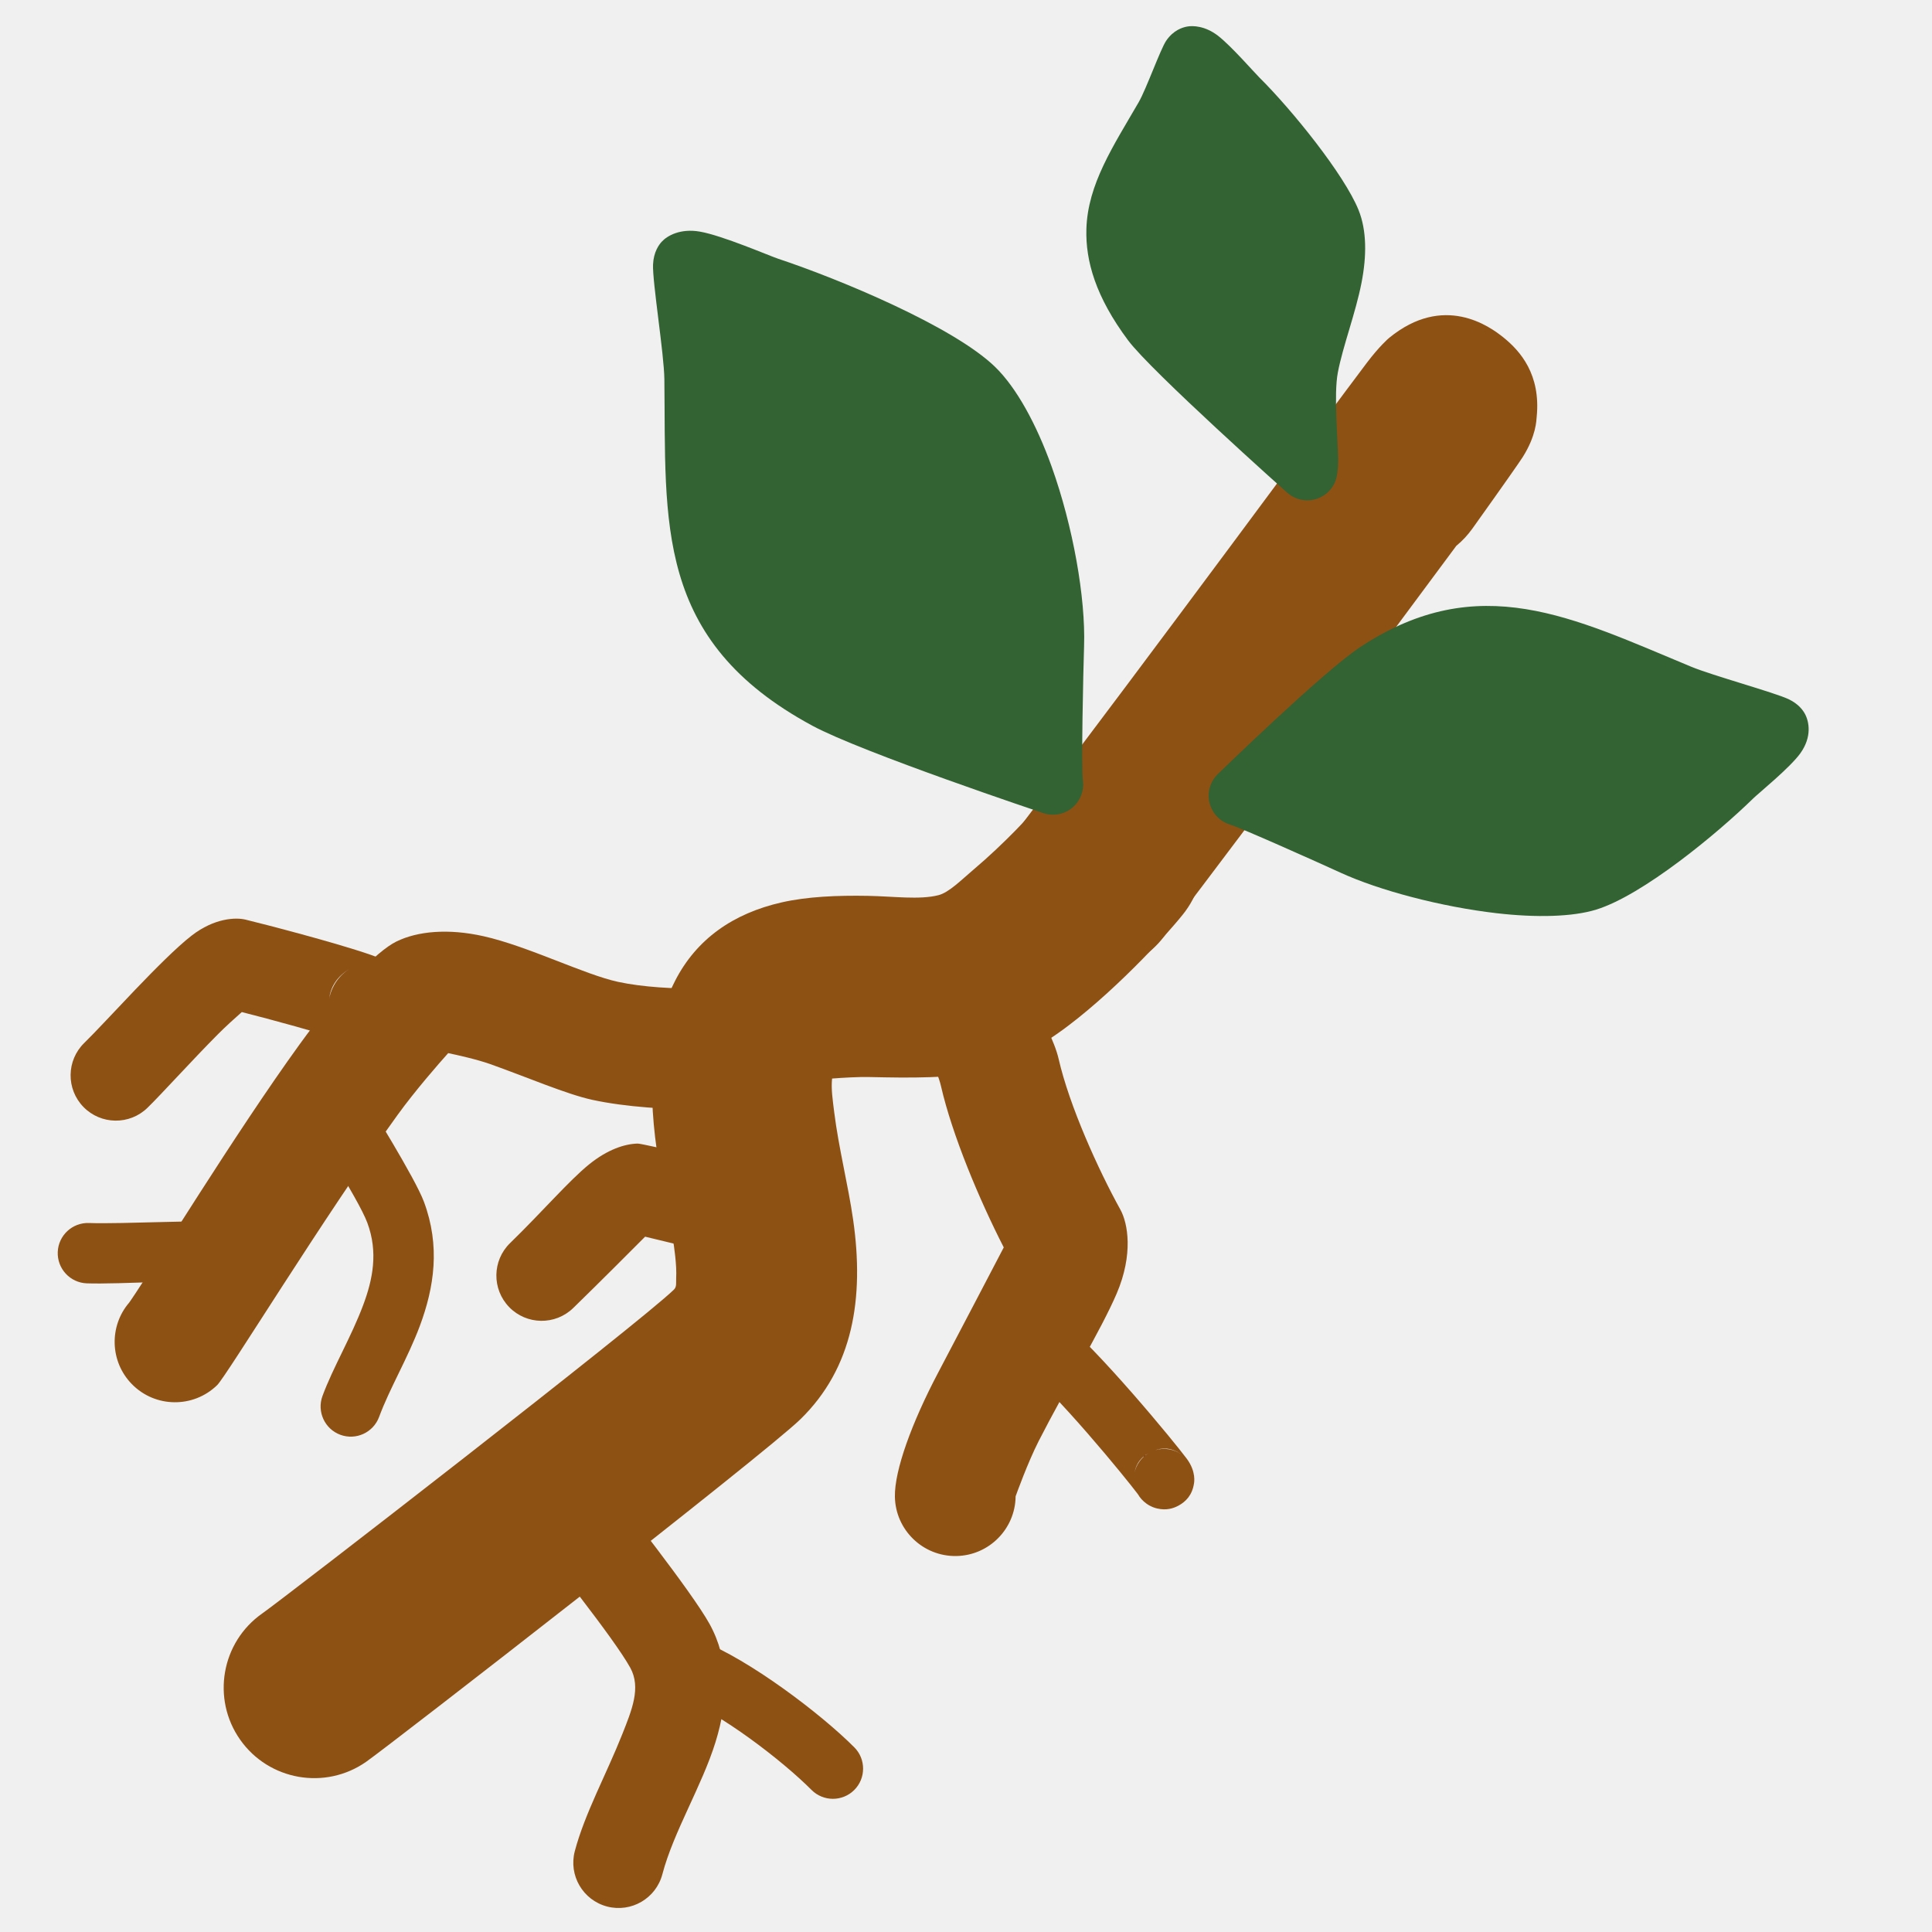
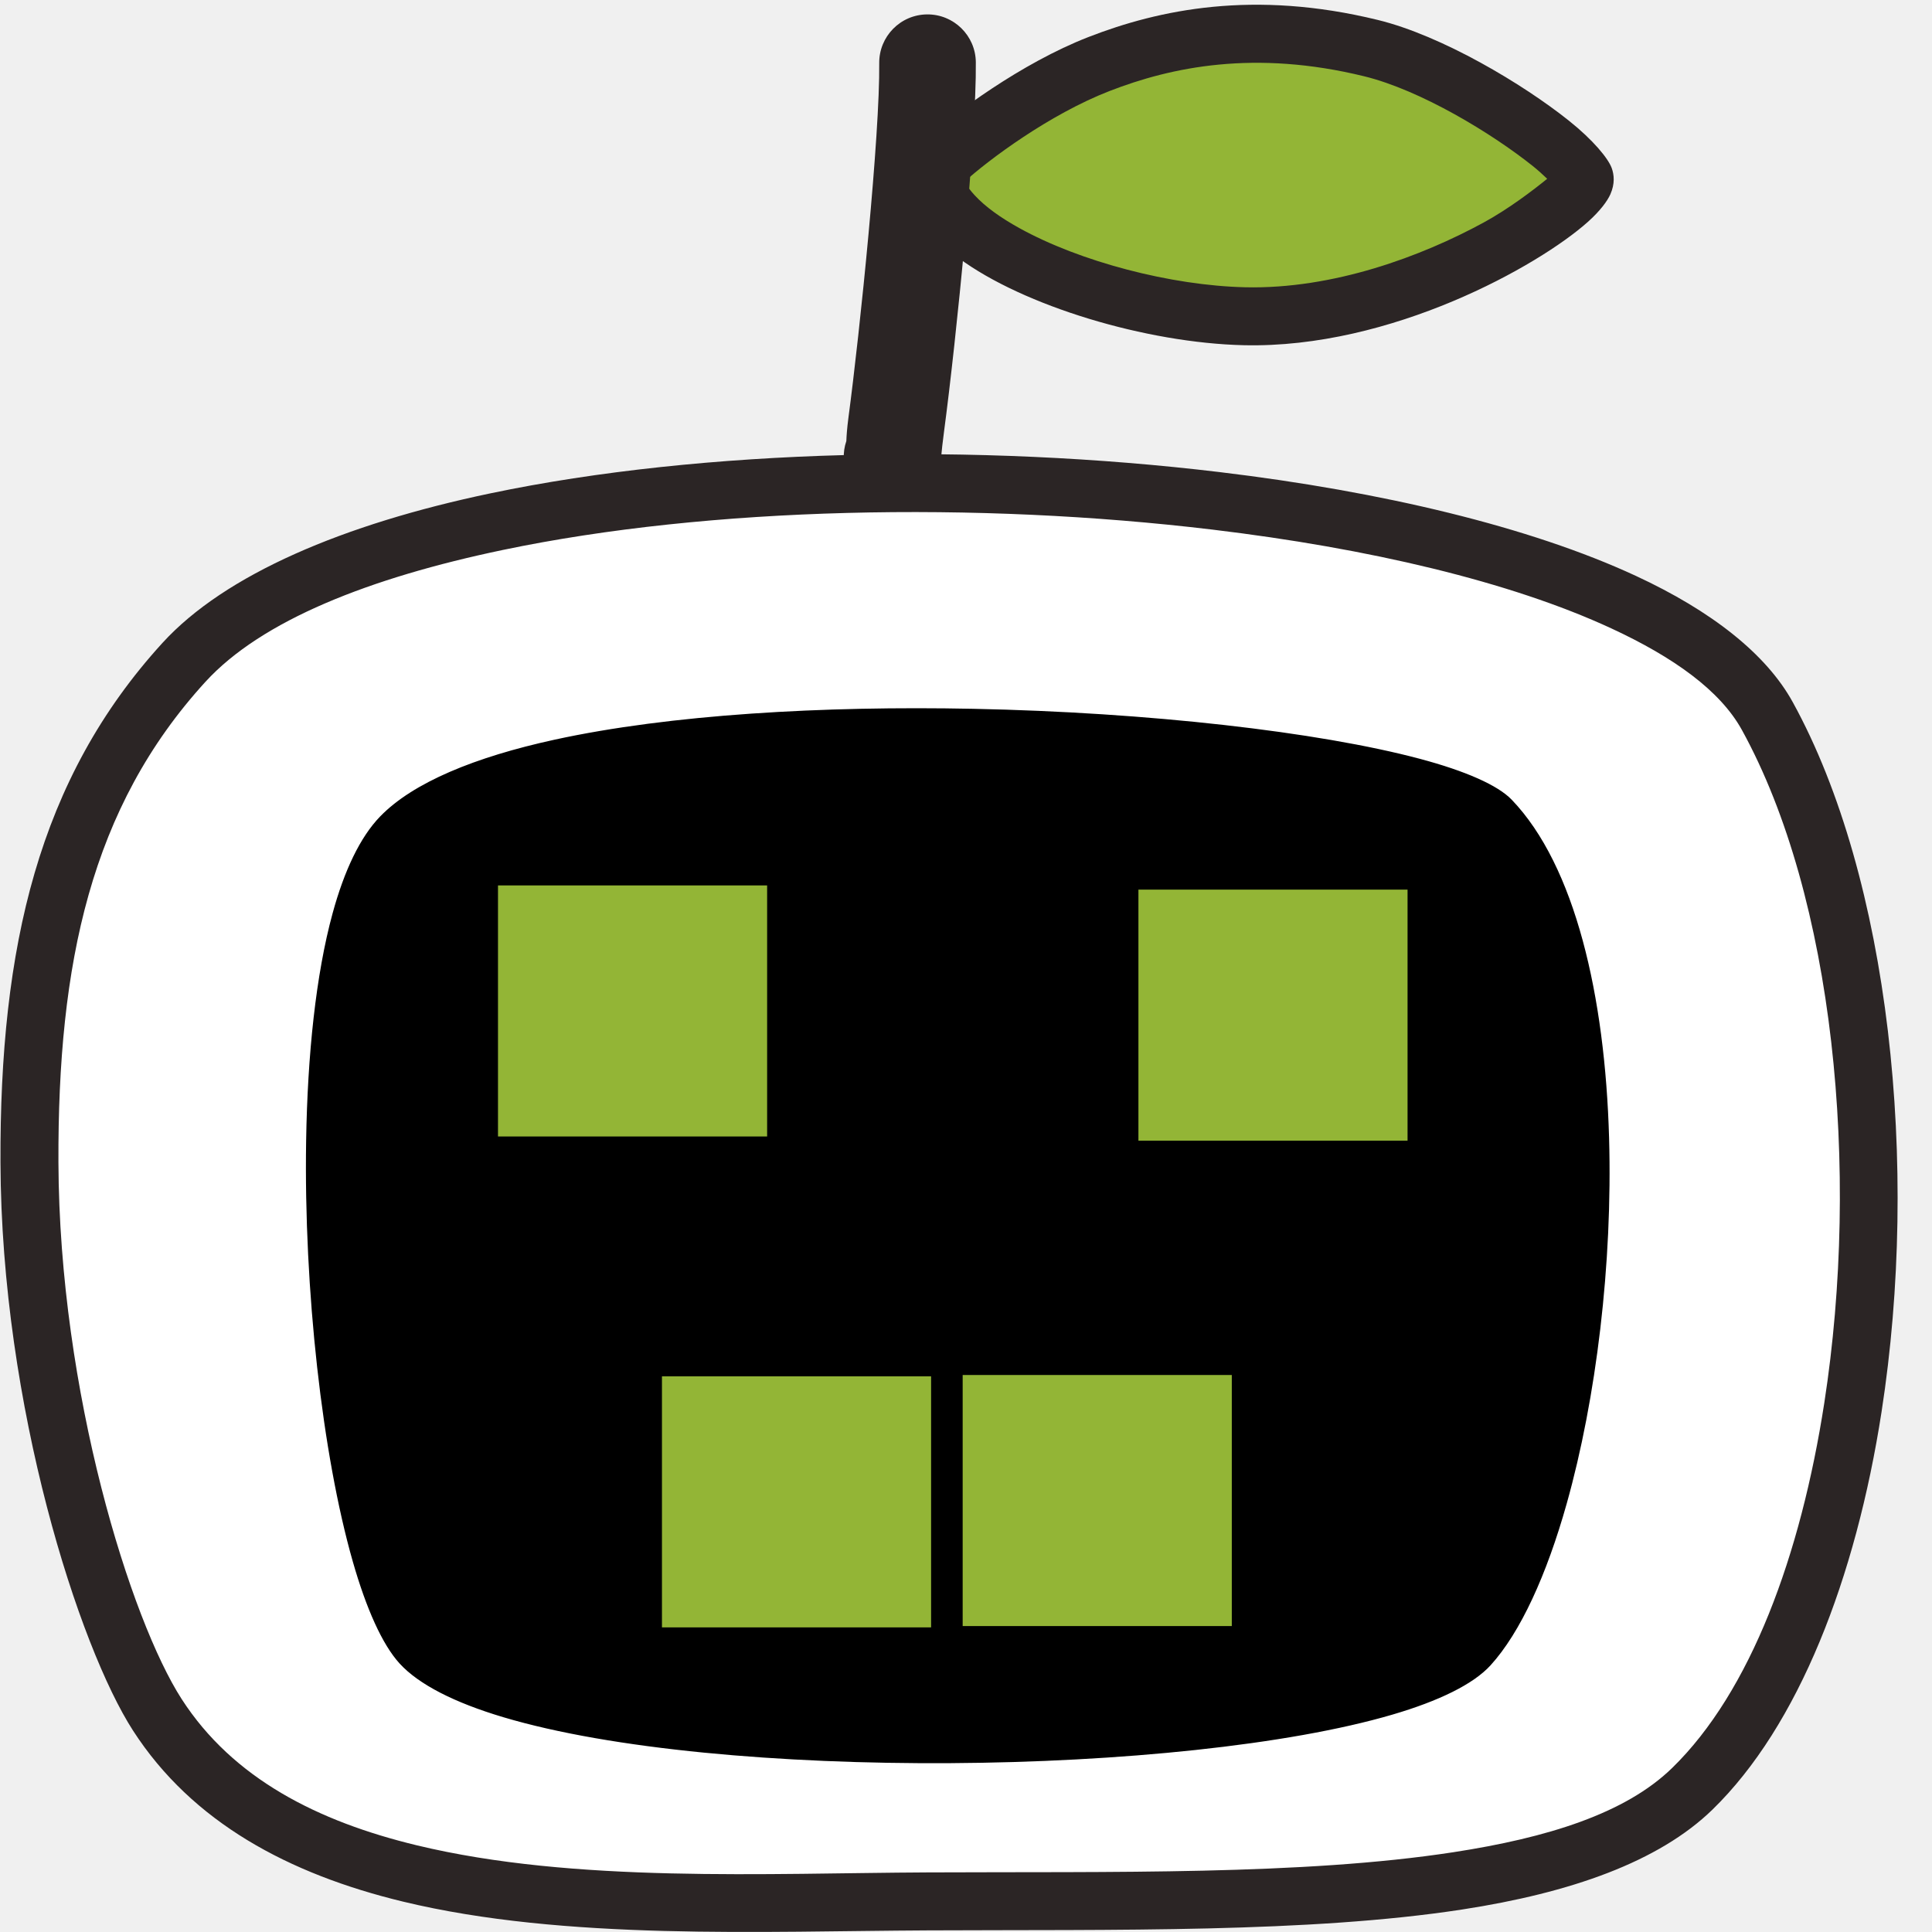
- <svg xmlns="http://www.w3.org/2000/svg" width="100%" height="100%" viewBox="0 0 32 32" version="1.1" xml:space="preserve" style="fill-rule:evenodd;clip-rule:evenodd;stroke-linejoin:round;stroke-miterlimit:2;">
-   <g transform="matrix(0.0473163,-0.000841546,0.000721013,0.0445208,-46.4367,-3.48857)">
-     <path d="M1265.01,503.518C1264.56,507.441 1265.13,511.694 1265.56,516.01C1266.91,529.322 1270.02,543.17 1271.58,556.192C1275.06,585.409 1270.76,611.266 1251.96,630.068C1239.05,642.97 1107.05,748.107 1098.14,754.518C1083.67,764.939 1063.94,760.898 1054.11,745.5C1044.29,730.102 1048.06,709.14 1062.53,698.72C1070.97,692.643 1196.25,593.194 1208.48,580.964C1209.53,579.912 1209.21,578.326 1209.31,576.836C1209.48,574.198 1209.35,571.441 1209.11,568.601C1208.29,559.036 1206.23,548.876 1204.62,538.755C1200.5,512.729 1200.16,487.083 1210.61,466.169C1218.32,450.768 1231.3,441.446 1248.39,437.666C1257.36,435.682 1267.87,435.402 1278.54,435.808C1287.47,436.148 1296.59,437.696 1303.25,436.032C1306.98,435.098 1311.18,430.661 1315.78,426.669C1326.59,417.29 1336.77,406.052 1339.15,402.735C1349.75,387.962 1369.66,385.135 1383.58,396.425C1397.49,407.715 1400.18,428.874 1389.58,443.647C1385.53,449.296 1366.39,471.156 1347.87,485.504C1337.24,493.746 1326.44,499.472 1317.86,501.618C1307.05,504.32 1292.46,503.822 1277.94,503.204C1274.22,503.046 1268.77,503.29 1265.01,503.518Z" style="fill:rgb(141,81,20);" />
+ <svg xmlns="http://www.w3.org/2000/svg" width="100%" height="100%" viewBox="0 0 200 200" version="1.1" xml:space="preserve" style="fill-rule:evenodd;clip-rule:evenodd;stroke-linejoin:round;stroke-miterlimit:2;">
+   <g transform="matrix(0.117004,0,0,0.120234,-39.8368,-38.747)">
+     <g transform="matrix(1.75694,0,0,1.75694,-816.669,272.657)">
+       <path d="M751.246,352.83C691.073,416.947 673.066,496.534 673.445,597.842C673.88,714.017 711.467,828.782 737.836,868.564C807.48,973.633 988.809,960.635 1125.8,960.005C1281.23,959.291 1447.52,964.789 1510.82,904.824C1614.33,806.757 1628.03,519.557 1548.59,379.136C1472.64,244.871 875.726,220.19 751.246,352.83Z" style="fill:white;" />
+       <path d="M740.47,343.253C677.881,409.945 658.457,492.518 658.852,597.894C659.299,717.397 698.447,835.34 725.573,876.262C755.438,921.318 804.133,946.626 861.608,960.127C943.105,979.272 1042.57,974.59 1125.87,974.207C1219.88,973.775 1317.82,975.514 1394.93,963.984C1449.48,955.826 1493.91,940.662 1521,915C1564.24,874.037 1593.13,801.746 1606.13,720.031C1625.31,599.508 1610.32,458.798 1561.38,372.287C1548.03,348.696 1520.5,327.63 1482.33,310.415C1429.07,286.393 1354.54,269.125 1272.7,259.573C1150.97,245.364 1013.02,248.117 905.786,269.954C831.573,285.066 771.889,309.774 740.47,343.253ZM762.022,362.407C790.354,332.217 844.842,311.383 911.764,297.755C1016.23,276.481 1150.63,273.932 1269.23,287.774C1347.6,296.922 1419.05,313.179 1470.06,336.185C1501.4,350.324 1524.85,366.609 1535.81,385.984C1582.19,467.979 1595.47,601.455 1577.29,715.685C1565.39,790.474 1540.21,857.157 1500.64,894.648C1477.09,916.959 1437.92,928.818 1390.49,935.91C1314.62,947.256 1218.23,945.379 1125.73,945.804C1044.64,946.177 947.793,951.155 868.457,932.517C818.708,920.831 775.95,899.866 750.1,860.866C724.486,822.223 688.462,710.637 688.039,597.79C687.675,500.55 704.265,423.95 762.022,362.407Z" style="fill:rgb(43,37,37);" />
+       <g transform="matrix(0.9859,0,0,0.975409,21.222,-4.64572)">
+         <path d="M844.201,447.297C926.026,364.219 1370.18,392.836 1415.12,438.861C1494.58,520.258 1466.22,800.183 1404.18,867.108C1348.44,927.239 917.144,934.125 854.219,866.14C807.212,815.354 783.131,509.302 844.201,447.297Z" />
+         <path d="M840.657,443.921C830.43,454.304 822.343,471.157 816.413,492.477C807.823,523.359 803.578,563.793 802.873,606.812C801.645,681.802 811.148,764.659 826.682,818.149C833.564,841.847 841.764,859.894 850.57,869.408C860.445,880.077 878.887,889.183 903.478,896.403C958.673,912.609 1045.52,920.042 1131.93,919.521C1218.31,919 1304.24,910.535 1357.65,895.157C1381.52,888.282 1399.05,879.844 1407.83,870.378C1423.1,853.906 1436.52,824.919 1446.75,789.119C1461.85,736.335 1470.23,668.63 1468.39,605.355C1466.33,534.208 1451.1,468.711 1418.67,435.5C1411.57,428.222 1395.12,421.07 1371.79,414.953C1319.87,401.345 1232.87,391.588 1143.59,389.813C1067.05,388.291 988.838,392.638 929.63,405.358C889.191,414.046 857.514,426.805 840.657,443.92L840.657,443.921ZM847.745,450.674C863.618,434.558 893.657,423.022 931.736,414.841C990.305,402.258 1067.68,398.012 1143.39,399.518C1231.75,401.274 1317.87,410.864 1369.25,424.332C1390.18,429.82 1405.18,435.693 1411.56,442.222C1442.71,474.13 1456.55,537.278 1458.53,605.632C1460.34,667.906 1452.11,734.542 1437.26,786.49C1427.52,820.512 1415.05,848.185 1400.54,863.838C1392.59,872.411 1376.5,879.616 1354.87,885.842C1302.11,901.034 1217.2,909.3 1131.87,909.814C1058.67,910.256 985.146,904.986 931.283,893.379C896.478,885.878 870,875.981 857.867,862.873C849.751,854.104 842.514,837.326 836.171,815.483C820.845,762.709 811.528,680.954 812.74,606.968C813.43,564.857 817.522,525.269 825.931,495.038C831.333,475.616 838.428,460.133 847.744,450.674L847.745,450.674Z" />
+       </g>
+     </g>
+     <g transform="matrix(1.32751,0,0,1.17072,-137.386,211.451)">
+       <path d="M970.258,374.233C970.822,349.254 976.525,232.521 982.125,221.321C985.732,214.107 1039.25,164.532 1092.43,141.734C1136.55,122.823 1195.83,109.016 1273.68,130.03C1331.36,145.601 1410.02,207.816 1415.98,225.537C1420.83,239.979 1305.05,330.222 1189.33,327.223C1101.9,324.957 982.125,274.651 982.125,221.321" style="fill:rgb(147,181,54);" />
+       <path d="M967.799,207.035C966.824,208.226 965.97,209.538 965.256,210.949L965.214,211.025L965.193,211.069C964.372,212.72 963.742,214.504 963.338,216.384C962.045,220.983 960.663,227.812 959.645,236.345C955.228,273.369 951.408,353.386 950.95,373.702C950.684,385.462 959.121,395.246 969.777,395.539C980.434,395.832 989.301,386.523 989.567,374.764C989.883,360.75 991.84,317.462 994.485,280.689C995.904,281.949 997.367,283.193 998.875,284.423C1042.13,319.718 1123.87,346.845 1188.88,348.53C1287.18,351.077 1385.48,290.125 1418.24,257.844C1426.46,249.748 1431.28,242.423 1433.24,237.537C1436.38,229.698 1435.75,223.063 1434.09,218.126C1431.73,211.116 1421.84,197.698 1405.56,183.373C1374.99,156.471 1321.12,120.895 1278.27,109.328C1195.45,86.97 1132.38,101.747 1085.44,121.868C1040.45,141.154 995.203,178.516 976.962,196.614C972.828,200.716 969.793,204.324 967.799,207.035ZM1391.13,226.142C1388.28,223.114 1384.87,219.687 1381.47,216.698C1354.43,192.899 1306.99,160.965 1269.09,150.733C1196.22,131.062 1140.73,143.899 1099.43,161.601C1059.2,178.843 1018.71,212.358 1002.93,228.135C1004.36,231.525 1006.72,234.826 1009.51,238.19C1016.68,246.806 1027,254.858 1039.24,262.342C1079.73,287.099 1140.27,304.632 1189.79,305.916C1248.7,307.443 1307.58,283.061 1348.61,258.412C1365.64,248.186 1382.11,234.238 1391.13,226.142Z" style="fill:rgb(43,37,37);" />
+     </g>
+     <g transform="matrix(1.39378,0,0,1.35777,-216.629,187.682)">
+       <path d="M965.024,132.95C962.506,169.986 962.433,199.874 961.927,238.711C961.795,248.853 969.93,257.193 980.082,257.325C990.234,257.458 998.584,249.331 998.716,239.19C999.212,201.092 999.261,171.772 1001.73,135.441C1002.42,125.322 994.754,116.549 984.625,115.861C974.495,115.174 965.712,122.831 965.024,132.95Z" style="fill:rgb(43,37,37);" />
+     </g>
  </g>
-   <g transform="matrix(0.0473163,-0.000841546,0.000721013,0.0445208,-46.4367,-3.48857)">
-     <path d="M1017.74,582.228L1018.22,581.532C1026.24,569.618 1055.51,520.402 1078.93,487.191C1092.9,467.384 1106.28,453.198 1113.28,449.699C1120.84,445.92 1131.59,445.128 1143.82,448.276C1159.25,452.248 1178.93,463.216 1190.66,466.148C1199.27,468.301 1210.6,469.148 1219.39,469.148C1221.29,469.148 1232.33,469.446 1234.48,469.58C1257.66,471.021 1253.03,501.012 1252.56,502.009C1248.62,510.49 1240.29,515.147 1231.92,514.415C1230.55,514.371 1220.93,514.065 1219.46,514.065C1207.7,514.065 1192.56,512.75 1181.04,509.871C1172,507.609 1158.5,501.098 1145.49,495.902C1140.88,494.058 1134.02,492.305 1130.81,491.528C1127.38,495.467 1119.06,505.235 1112.76,514.169C1086,552.112 1051.45,610.103 1048.07,613.49C1039.58,621.977 1026.19,621.534 1018.2,612.5C1010.64,603.969 1010.58,590.81 1017.74,582.228ZM1224.72,512.39L1224.75,512.4L1224.57,512.309L1224.72,512.39ZM1223.78,511.889C1213.67,506.235 1209.58,492.995 1214.67,482.061C1212.05,487.683 1211.78,493.358 1213.56,499.065C1214.64,502.55 1216.91,508.126 1223.78,511.889Z" style="fill:rgb(141,81,20);" />
+   <g transform="matrix(4.18765,0,0,0.98594,-289.9,0.091256)">
+     <path d="M90.149,46.215C89.957,48.598 90.21,51.274 90.757,52.405C91.349,53.631 92.064,52.583 92.353,50.067C92.545,48.394 92.417,49.938 92.565,45.19C92.869,35.489 93.37,14.191 93.35,6.436C93.343,3.637 92.802,1.389 92.143,1.42C91.484,1.45 90.955,3.747 90.962,6.546C90.981,14.012 90.491,34.513 90.198,43.852C90.167,44.867 90.154,45.657 90.149,46.215Z" style="fill:rgb(43,37,37);" />
  </g>
-   <g transform="matrix(0.0473163,-0.000841546,0.000721013,0.0445208,-46.4367,-3.48857)">
-     <path d="M1100.14,505.214C1103.12,510.472 1118.55,537.868 1121.47,546.625C1127.02,563.282 1124.6,578.543 1119.33,592.83C1114.96,604.682 1108.46,615.739 1104.57,626.381C1102.46,632.155 1096.34,635.016 1090.9,632.765C1085.47,630.514 1082.77,623.998 1084.87,618.224C1088.77,607.561 1095.28,596.48 1099.66,584.603C1103.14,575.161 1105.22,565.104 1101.55,554.095C1098.49,544.902 1082.1,517.31 1080.66,514.157C1077.18,506.575 1081.95,501.644 1082.64,500.927C1083.53,499.997 1091.57,493.228 1098.4,502.017C1099.16,503.001 1099.75,504.082 1100.14,505.214ZM1087.57,520.01C1085.5,519.434 1083.58,518.186 1082.12,516.301C1084.02,518.757 1086.04,519.677 1087.57,520.01Z" style="fill:rgb(141,81,20);" />
+   <g transform="matrix(0.884311,0,0,0.85197,5.84075,5.91794)">
+     <rect x="51.692" y="100.638" width="31.505" height="30.505" style="fill:rgb(147,181,54);" />
  </g>
-   <g transform="matrix(0.0473163,-0.000841546,0.000721013,0.0445208,-46.4367,-3.48857)">
-     <path d="M1324.13,567.462C1315.83,549.498 1306.75,525.433 1303.07,507.034C1301.77,500.498 1297.73,494.175 1296.12,487.749C1295.04,483.389 1293.44,478.938 1293.35,478.332C1291.18,463.323 1300.46,457.19 1304.48,454.972C1309.08,452.43 1317.27,449.226 1326.96,456.981C1330.76,460.022 1333.32,464.163 1334.55,468.675C1335.16,470.363 1336.34,473.76 1336.97,476.279C1338.75,483.403 1342.96,490.517 1344.41,497.762C1347.93,515.356 1357.62,539.112 1365.18,554.234C1367.68,559.246 1369.52,570.801 1363.38,585.386C1357.7,598.865 1344.76,620.689 1335.26,639.71C1331.31,647.623 1327.14,659.355 1326.87,660.107C1326.58,672.226 1317.23,681.95 1305.76,681.931C1294.09,681.911 1284.62,671.832 1284.62,659.437C1284.62,649.587 1290.97,632.01 1300.44,613.647C1308.31,598.384 1319.71,576.105 1324.13,567.462ZM1313.15,497.337C1309.1,497.109 1305.06,495.639 1301.57,492.848C1306.04,496.419 1310.15,497.205 1313.15,497.337ZM1332.84,485.666C1332.35,486.618 1331.79,487.543 1331.16,488.434C1327.29,493.906 1321.5,496.958 1315.53,497.326C1322.99,496.997 1329.09,493.597 1332.84,485.666Z" style="fill:rgb(141,81,20);" />
+   <g transform="matrix(0.884311,0,0,0.85197,22.8138,56.7363)">
+     <rect x="51.692" y="100.638" width="31.505" height="30.505" style="fill:rgb(147,181,54);" />
  </g>
-   <g transform="matrix(0.0473163,-0.000841546,0.000721013,0.0445208,-46.4367,-3.48857)">
-     <path d="M1183.66,652.608L1183.93,652.984C1188.53,659.466 1212.96,693.407 1219.03,705.543C1225.77,719.024 1225.25,733.983 1220.46,749.529C1215.5,765.651 1205.25,782.625 1201.11,798.333C1198.75,807.281 1190,812.499 1181.58,809.978C1173.15,807.456 1168.23,798.145 1170.59,789.197C1174.25,775.332 1182.22,760.457 1187.86,746.021C1191.29,737.224 1194.8,728.834 1191.04,721.315C1185.48,710.179 1162.85,679.189 1158.63,673.242C1145.84,655.214 1178.28,647.339 1179.13,647.921C1180.98,649.185 1182.5,650.79 1183.66,652.608ZM1180.4,675.304C1175.24,679.638 1167.85,680.237 1162,676.236C1170.87,682.304 1177.44,677.855 1180.4,675.304ZM1185.19,655.616C1187.12,660.552 1186.82,666.378 1183.9,671.205C1183.09,672.555 1182.12,673.739 1181.03,674.744C1183.32,672.659 1189.51,666.22 1185.19,655.616ZM1184.9,654.927L1184.95,655.04L1184.91,654.942L1184.9,654.927Z" style="fill:rgb(141,81,20);" />
+   <g transform="matrix(0.884311,0,0,0.85197,53.9432,56.5993)">
+     <rect x="51.692" y="100.638" width="31.505" height="30.505" style="fill:rgb(147,181,54);" />
  </g>
-   <g transform="matrix(0.0473163,-0.000841546,0.000721013,0.0445208,-46.4367,-3.48857)">
-     <path d="M1058.82,474.892C1056.46,477.017 1053,480.227 1050.21,483.119C1040.79,492.87 1030.27,504.863 1025.26,509.878C1018.89,516.243 1008.86,515.91 1002.86,509.135C996.856,502.36 997.153,491.691 1003.52,485.326C1011.15,477.698 1031.24,454.433 1041.66,446.148C1049.8,439.67 1057.31,439.611 1060.63,440.533C1067.15,442.343 1091.98,449.675 1104.1,454.397C1108.94,456.284 1112.39,458.204 1113.91,459.371C1119.55,463.676 1120.66,468.943 1120.94,472.031C1121.5,478.096 1119.94,484.31 1112.81,488.601C1106.76,492.238 1099.4,491.179 1094.47,486.521C1086.39,483.145 1068.92,477.833 1058.82,474.892ZM1089.46,470.562C1090.34,465.956 1093.02,461.768 1097.17,459.275C1092.14,462.297 1090.02,466.328 1089.46,470.562Z" style="fill:rgb(141,81,20);" />
-   </g>
-   <g transform="matrix(0.0473163,-0.000841546,0.000721013,0.0445208,-46.4367,-3.48857)">
-     <path d="M1053.89,553.012C1047.17,551.738 1015.45,553.021 1004.18,552.338C998.359,551.985 993.37,556.723 993.048,562.91C992.725,569.098 997.19,574.408 1003.01,574.76C1013.72,575.408 1043.83,573.912 1050.22,575.122C1055.96,576.21 1061.44,572.14 1062.46,566.039C1063.47,559.938 1059.64,554.101 1053.89,553.012Z" style="fill:rgb(141,81,20);" />
-   </g>
-   <g transform="matrix(0.0473163,-0.000841546,0.000721013,0.0445208,-46.4367,-3.48857)">
-     <path d="M1207.86,732.466C1222.54,738.861 1243.88,757.033 1253.78,767.969C1257.83,772.44 1264.52,772.584 1268.72,768.292C1272.92,763.999 1273.05,756.885 1269,752.415C1257.58,739.795 1232.79,719.067 1215.85,711.687C1210.45,709.335 1204.28,712.081 1202.07,717.815C1199.87,723.549 1202.46,730.114 1207.86,732.466Z" style="fill:rgb(141,81,20);" />
-   </g>
-   <g transform="matrix(0.0473163,-0.000841546,0.000721013,0.0445208,-46.4367,-3.48857)">
-     <path d="M1335.74,602.144C1350.58,615.145 1380.14,655.668 1378.9,654.676" style="fill:rgb(97,43,18);" />
-     <path d="M1369.67,660.137C1365.45,653.936 1341.68,621.89 1329.03,610.804C1324.52,606.859 1323.88,599.775 1327.58,594.996C1331.29,590.216 1337.95,589.539 1342.45,593.485C1356.37,605.681 1382.8,641.058 1386.98,647.27C1390.29,652.181 1389.41,656.24 1389.34,656.656C1388.65,660.804 1386.44,663.232 1383.75,664.693C1381.95,665.671 1379.53,666.423 1376.38,665.589C1375.56,665.372 1374.19,664.947 1372.58,663.665C1371.35,662.687 1370.37,661.478 1369.67,660.137ZM1373.55,644.978C1371.2,646.321 1369.28,648.501 1368.62,652.077C1368.93,650.623 1369.54,649.216 1370.43,647.945C1371.3,646.706 1372.37,645.712 1373.55,644.978ZM1376.07,643.857C1379.11,642.963 1382.49,643.523 1385.22,645.688C1381.31,642.58 1377.91,643.227 1376.07,643.857Z" style="fill:rgb(141,81,20);" />
-   </g>
-   <g transform="matrix(0.0473163,-0.000841546,0.000721013,0.0445208,-45.9652,-3.52659)">
-     <path d="M1188.71,561.763C1184.41,566.203 1172.51,578.459 1163.15,587.816C1156.78,594.181 1146.74,593.848 1140.75,587.073C1134.75,580.297 1135.04,569.629 1141.41,563.264C1152.88,551.792 1162.46,540.363 1169.52,534.499C1176.07,529.064 1182.16,527.092 1186.67,527.092C1188.46,527.092 1225.65,537.156 1229.86,538.296C1231,538.496 1232.13,538.838 1233.24,539.325C1239.72,542.154 1241.23,546.861 1241.68,547.902C1244.46,554.297 1243.39,559.776 1240.38,564.455C1238.83,566.864 1235.98,570.443 1230,571.537C1229.63,571.605 1227.08,572.221 1222.93,571.166C1219.23,570.228 1197.74,564.272 1188.71,561.763ZM1213.24,562.771C1213.95,564.427 1215.7,567.756 1220.38,570.072C1217.22,568.462 1214.78,565.861 1213.24,562.771Z" style="fill:rgb(141,81,20);" />
-   </g>
-   <g transform="matrix(0.0353132,-0.0225721,0.0198973,0.0343066,-38.3605,32.5184)">
-     <path d="M1380.77,386.316C1497.25,340.466 1665.01,269.751 1566.27,312.454" style="fill:rgb(0,255,18);" />
-     <path d="M1572.12,350.036C1528.35,367.946 1454.62,398.213 1394.53,421.865C1376.27,429.05 1355.29,418.954 1347.69,399.334C1340.1,379.714 1348.75,357.952 1367.01,350.767C1448.52,318.683 1555.15,274.419 1577.93,265.39C1585.29,262.472 1589.82,261.741 1590.44,261.664C1617.93,258.242 1627.09,280.165 1629.62,287.279C1632.67,295.827 1635.1,308.731 1625.2,322.744C1624.42,323.846 1621.37,329.182 1612.53,333.693C1610.64,334.654 1600.93,338.985 1581.05,347.582C1578.13,348.843 1575.14,349.653 1572.12,350.036Z" style="fill:rgb(141,81,20);" />
-   </g>
-   <g transform="matrix(0.0565545,-0.00791381,0.00623639,0.0466244,-66.7227,12.9238)">
-     <path d="M1460.67,249.435C1460.67,249.435 1411.88,220.159 1398.89,208.605C1360,174.041 1368.63,136.43 1373.23,90.451C1374.22,80.596 1373.27,50.67 1374.68,49.26C1377.11,46.828 1395.25,60.521 1398,62.172C1414.01,71.772 1443.37,92.275 1453.21,107.49C1465.01,125.728 1469.92,174.622 1466.3,200.858C1465.04,210.036 1460.67,244.58 1460.67,249.435Z" style="fill:rgb(51,98,51);" />
-     <path d="M1456.83,258.958C1459.55,260.587 1462.75,260.408 1465.31,258.485C1467.87,256.561 1469.43,253.166 1469.43,249.499C1469.43,244.818 1473.72,211.523 1474.94,202.673C1477.25,185.893 1476.37,160.413 1472.52,138.518C1469.78,122.974 1465.44,109.237 1460.08,100.956C1449.66,84.852 1418.78,62.808 1401.84,52.647C1399.51,51.25 1386.71,41.831 1380.39,39.385C1374.9,37.261 1370.87,39.252 1369.09,41.039C1368.16,41.966 1366.35,44.195 1365.7,48.549C1364.81,54.603 1365.44,80.105 1364.54,89.107C1359.54,139.104 1351.46,179.583 1393.74,217.168C1407.02,228.972 1456.83,258.958 1456.83,258.958ZM1382.83,63.908C1382.71,73.553 1382.45,86.578 1381.92,91.795C1377.73,133.764 1368.54,168.493 1404.03,200.042C1412.85,207.884 1438.55,224.036 1453.45,233.19C1454.87,220.724 1456.86,204.898 1457.67,199.043C1459.69,184.341 1458.77,162.023 1455.39,142.839C1453.31,130.996 1450.42,120.334 1446.34,114.024C1437.07,99.698 1409.23,80.736 1394.16,71.696C1392.84,70.904 1387.79,67.117 1382.83,63.908Z" style="fill:rgb(51,98,51);" />
-   </g>
-   <g transform="matrix(-0.0105614,0.0411348,-0.040104,-0.0120865,45.9496,-43.8901)">
-     <path d="M1460.67,249.435C1460.67,249.435 1411.88,220.159 1398.89,208.605C1360,174.041 1368.63,136.43 1373.23,90.451C1374.22,80.596 1373.27,50.67 1374.68,49.26C1377.11,46.828 1395.25,60.521 1398,62.172C1414.01,71.772 1443.37,92.275 1453.21,107.49C1465.01,125.728 1469.92,174.622 1466.3,200.858C1465.04,210.036 1460.67,244.58 1460.67,249.435Z" style="fill:rgb(51,98,51);" />
-     <path d="M1454.99,259.652C1458.64,261.843 1463.08,261.961 1466.67,259.964C1470.26,257.967 1472.46,254.152 1472.46,249.93C1472.46,245.237 1476.75,211.86 1477.97,202.988C1480.28,186.265 1479.39,160.875 1475.55,139.055C1472.8,123.412 1468.37,109.564 1462.98,101.231C1452.36,84.809 1420.96,62.315 1403.68,51.953C1401.29,50.516 1388.07,40.886 1381.57,38.37C1374.05,35.458 1368.68,38.134 1366.23,40.584C1365.29,41.52 1363.32,43.844 1362.67,48.241C1361.77,54.29 1362.41,79.767 1361.51,88.761C1356.49,138.972 1348.87,179.701 1391.33,217.446C1404.73,229.361 1454.99,259.652 1454.99,259.652ZM1385.81,68.256C1385.67,77.23 1385.41,87.618 1384.96,92.142C1383.16,110.063 1380.7,126.673 1380.86,142.317C1381.08,163.058 1386.35,181.902 1406.44,199.764C1414.32,206.768 1435.81,220.457 1450.78,229.723C1452.15,217.871 1453.89,204.097 1454.63,198.728C1456.66,183.968 1455.75,161.561 1452.36,142.302C1450.29,130.557 1447.48,120.007 1443.44,113.75C1434.37,99.741 1407.06,81.23 1392.32,72.39C1391.58,71.947 1388.9,70.239 1385.81,68.256Z" style="fill:rgb(51,98,51);" />
-   </g>
-   <g transform="matrix(0.0375688,0.0161945,-0.00990872,0.0251914,-31.4025,-22.5718)">
-     <path d="M1479.26,254.188C1479.26,254.188 1411.88,220.159 1398.89,208.605C1360,174.041 1368.63,136.43 1373.23,90.451C1374.22,80.596 1373.27,50.67 1374.68,49.26C1377.11,46.828 1395.25,60.521 1398,62.172C1414.01,71.772 1441.28,93.419 1451.12,108.634C1462.92,126.871 1460.91,169.296 1464.29,195.959C1466.59,214.071 1479.26,249.333 1479.26,254.188Z" style="fill:rgb(51,98,51);" />
-     <path d="M1475.05,271.735C1478.8,273.629 1482.99,272.604 1486.26,268.989C1489.54,265.375 1491.49,259.626 1491.49,253.592C1491.49,251.57 1490.97,246.756 1489.24,240.462C1486.14,229.155 1478.02,205.469 1476.3,191.921C1474.28,175.954 1474.2,154.323 1471.91,135.642C1469.9,119.323 1466.17,105.038 1460,95.498C1449.37,79.077 1420.1,55.325 1402.83,44.964C1400.47,43.553 1387.55,34.07 1381.16,31.598C1374.89,29.169 1370.2,31.905 1368.16,33.948C1366.52,35.593 1363.54,39.285 1362.39,47.013C1361.48,53.171 1362.06,79.111 1361.14,88.269C1358.05,119.174 1354.1,146.694 1360.23,172.137C1364.61,190.308 1373.77,208.02 1392.44,224.612C1405.81,236.497 1475.05,271.735 1475.05,271.735ZM1386.02,74.858C1385.89,82.028 1385.67,89.127 1385.32,92.634C1383.78,108.014 1381.72,122.406 1381.35,136.045C1381.06,146.706 1381.87,156.841 1385.8,166.482C1389.5,175.58 1395.74,184.069 1405.34,192.598C1412.62,199.073 1437.51,212.739 1457.27,223.137C1454.98,214.334 1453.01,205.758 1452.28,199.997C1450.55,186.357 1450.16,168.693 1448.74,152.098C1447.7,140.112 1446.6,128.508 1442.24,121.769C1433.18,107.76 1407.92,88.219 1393.18,79.379C1392.38,78.903 1389.39,77.007 1386.02,74.858Z" style="fill:rgb(51,98,51);" />
+   <g transform="matrix(0.884311,0,0,0.85197,72.1376,6.35243)">
+     <rect x="51.692" y="100.638" width="31.505" height="30.505" style="fill:rgb(147,181,54);" />
  </g>
</svg>
